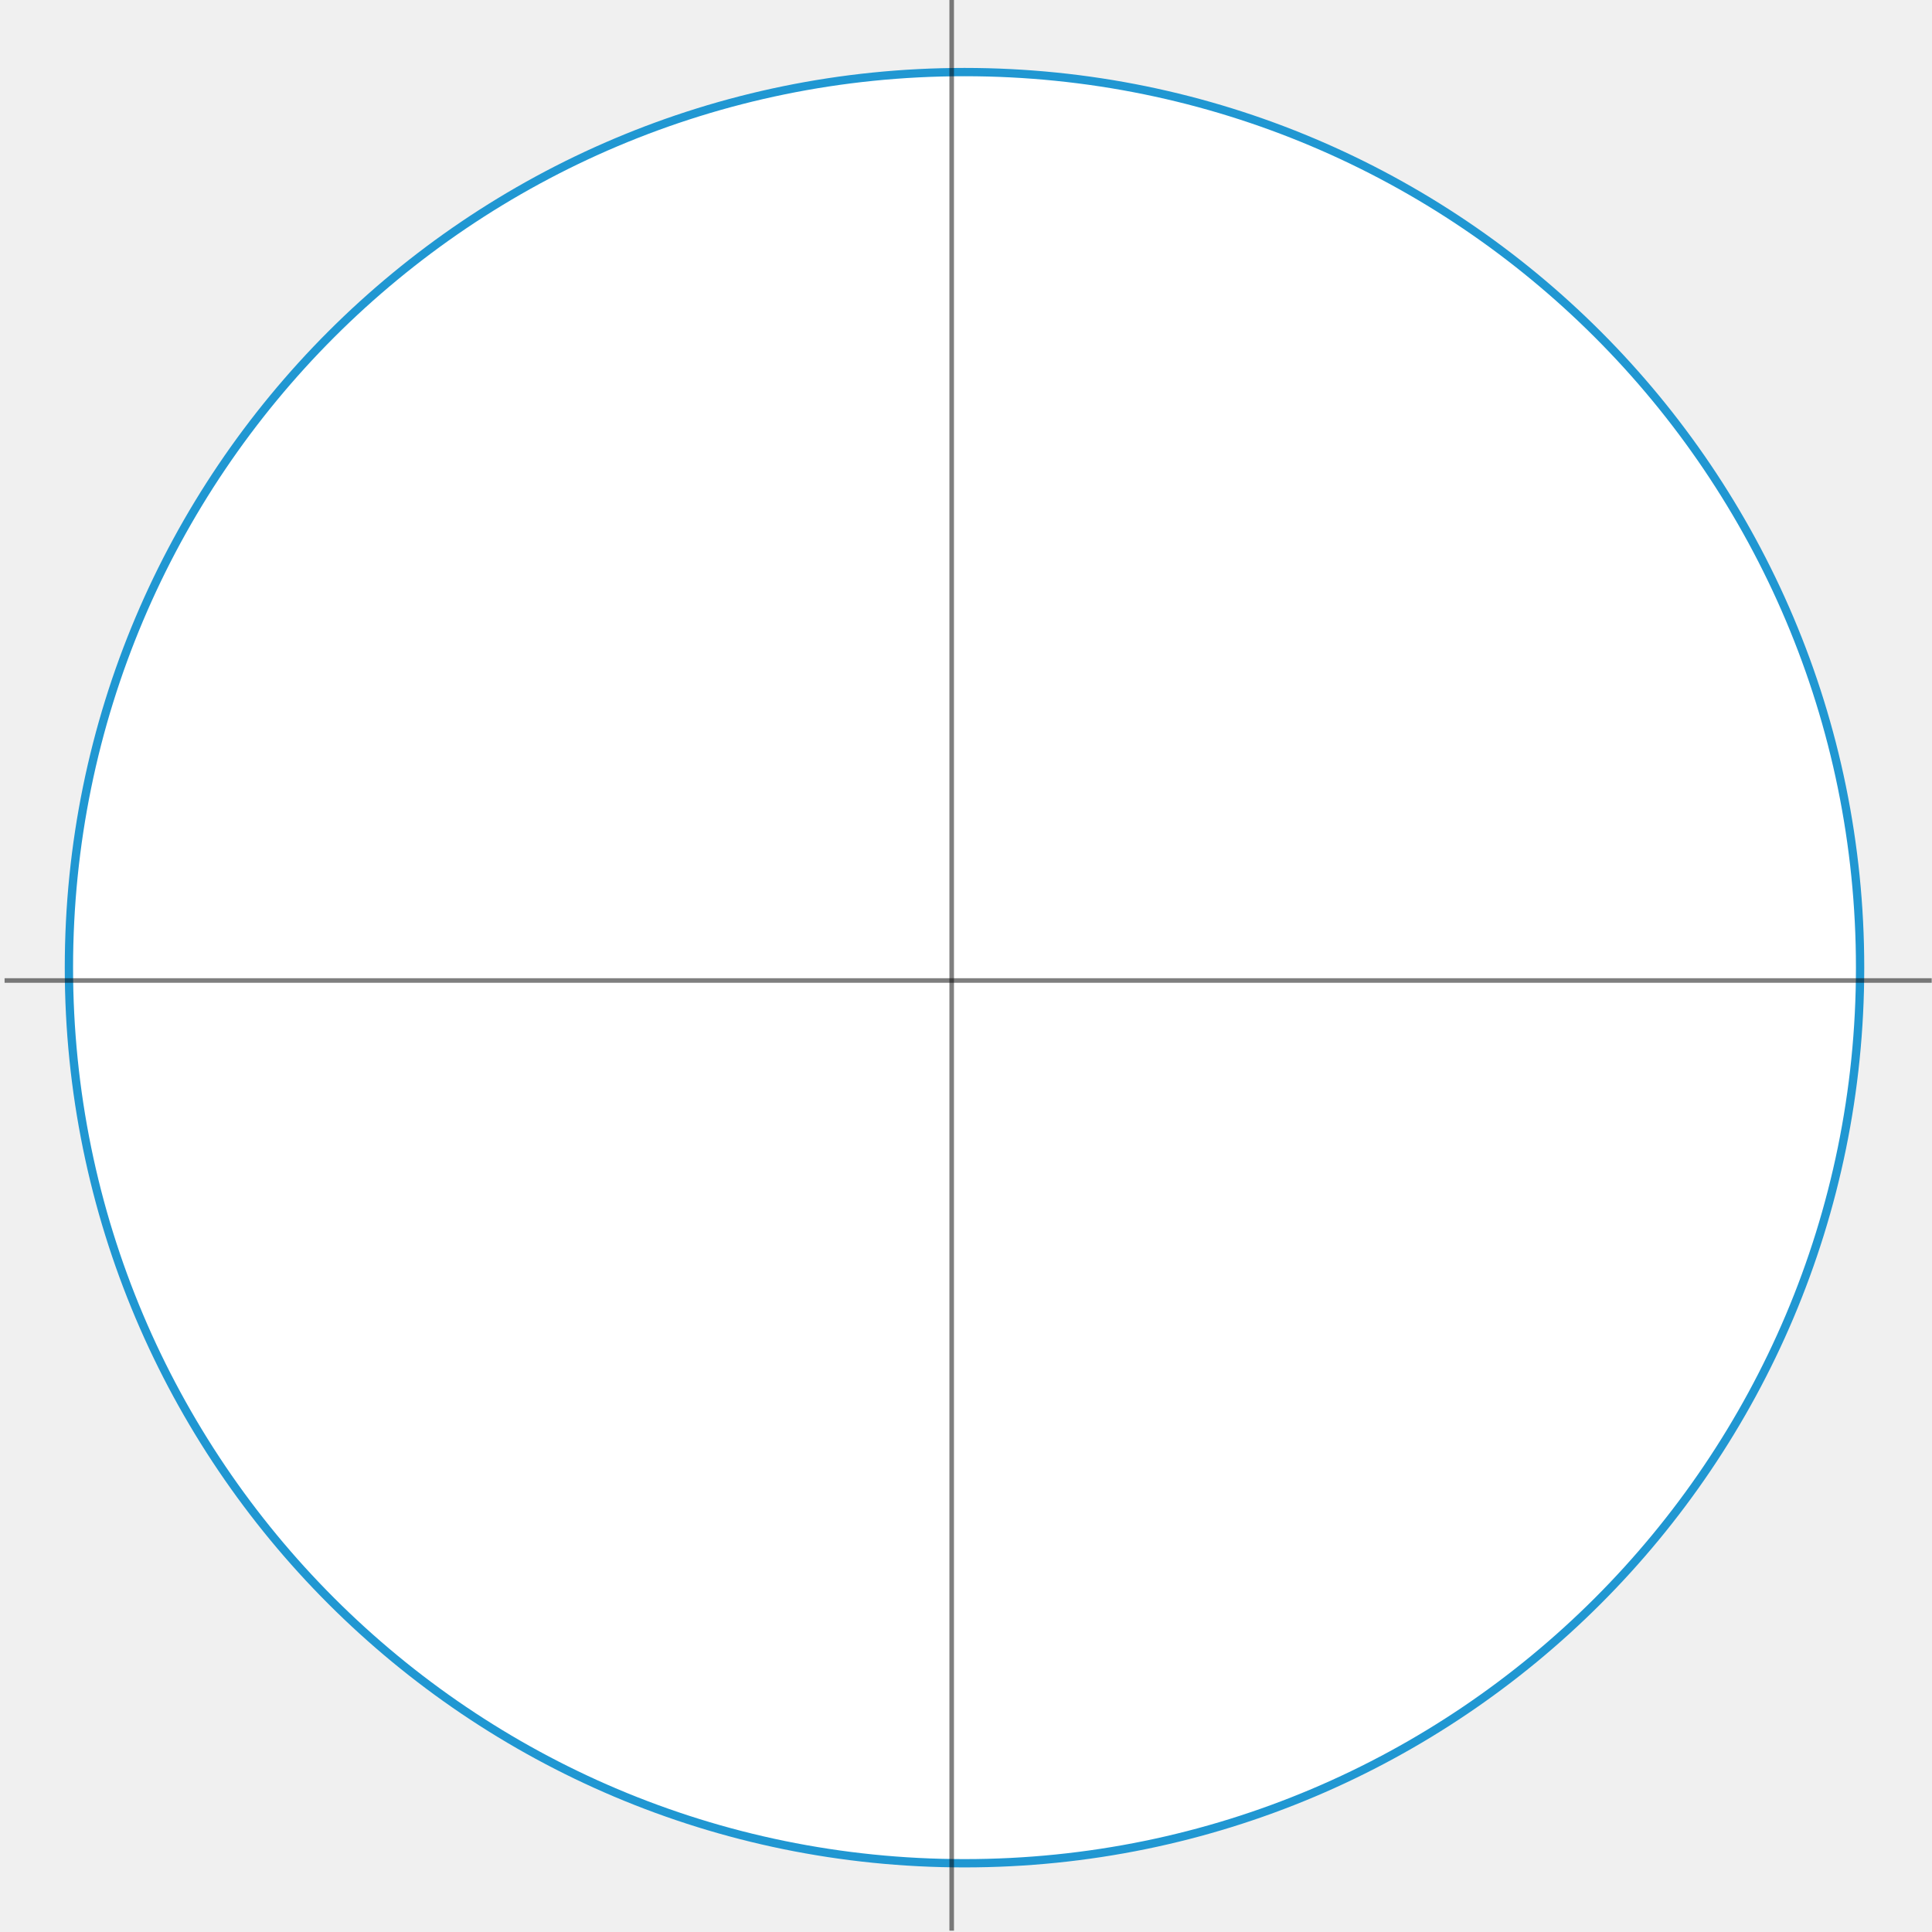
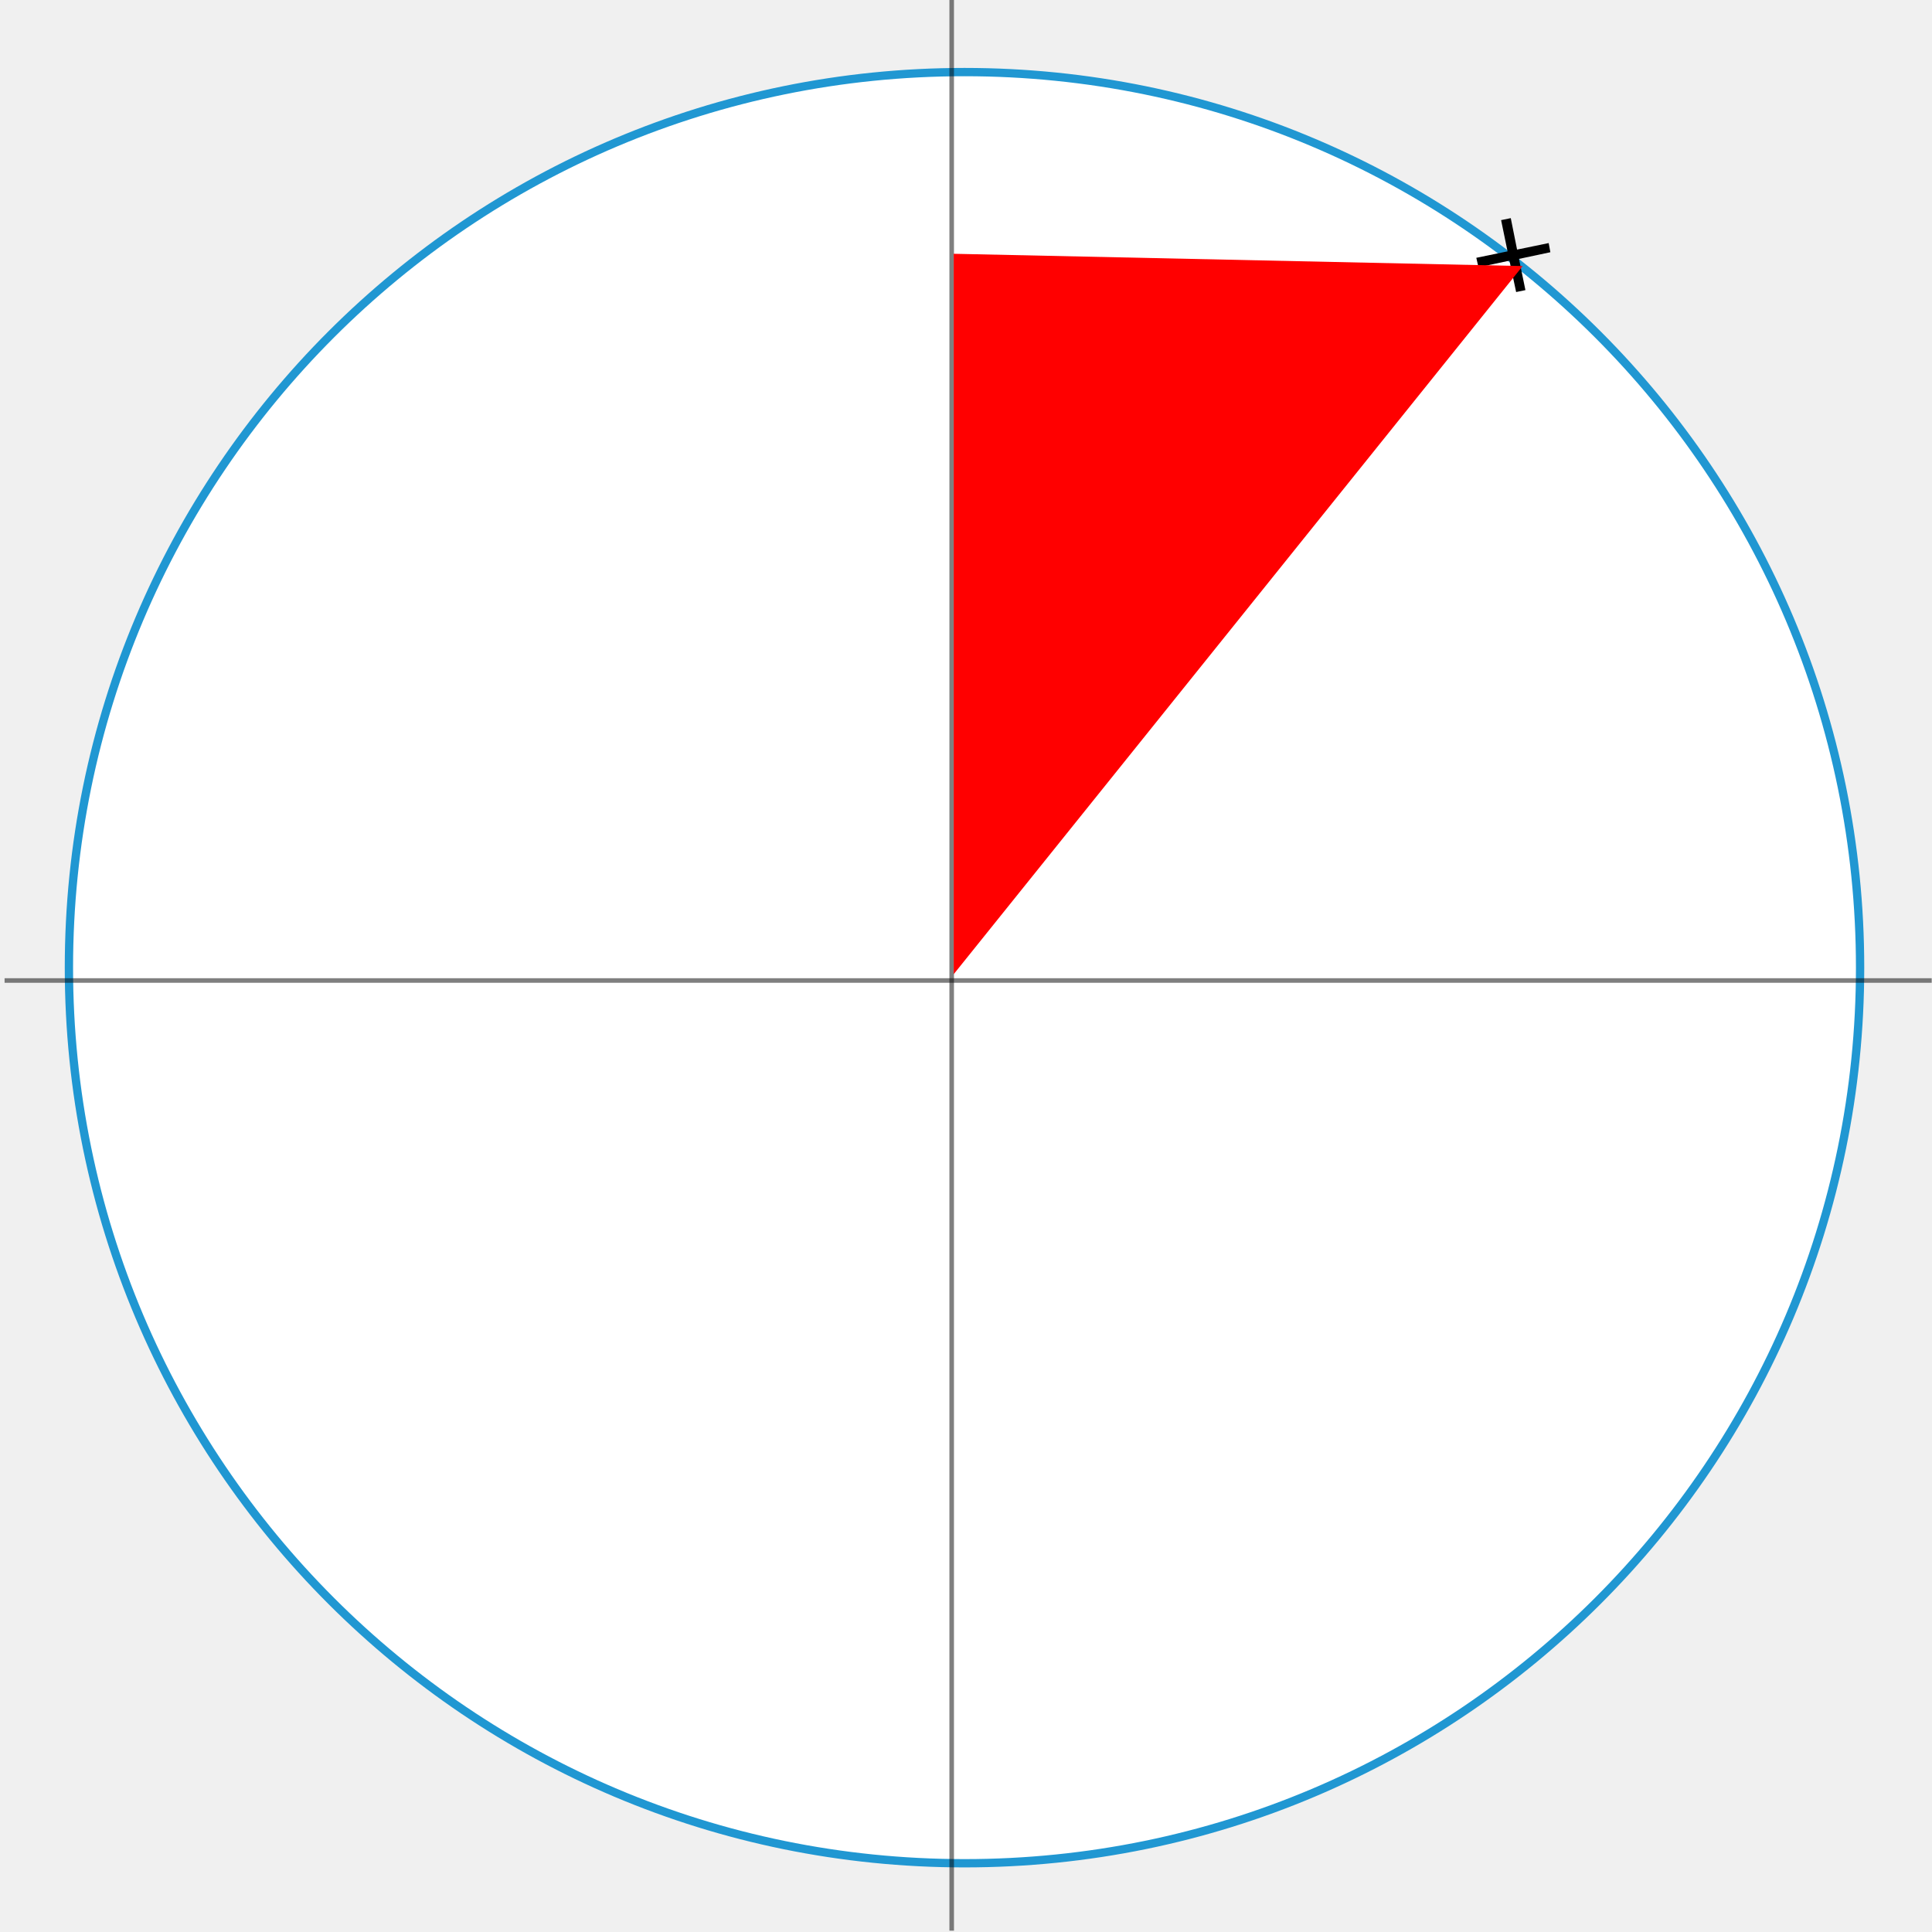
<svg xmlns="http://www.w3.org/2000/svg" id="svg8" version="1.1" viewBox="0 0 112.448 112.448" height="425" width="425">
  <defs id="defs2" />
  <g transform="translate(0,-184.5521)" id="layer1">
    <circle r="52.126" cy="240.873" cx="56.137" id="path815" style="opacity:1;fill:#ffffff;fill-opacity:1;fill-rule:evenodd;stroke:#2097d2;stroke-width:0.483;stroke-linecap:round;stroke-linejoin:round;stroke-miterlimit:4;stroke-dasharray:none;stroke-opacity:1" />
    <path id="path833" d="M 0.267,241.62 H 112.431" style="fill:none;fill-rule:evenodd;stroke:#000000;stroke-width:0.265px;stroke-linecap:butt;stroke-linejoin:miter;stroke-opacity:1;opacity:0.5" />
    <path id="path833-0" d="M 55.391,184.547 V 296.923" style="fill:none;fill-rule:evenodd;stroke:#000000;stroke-width:0.265px;stroke-linecap:butt;stroke-linejoin:miter;stroke-opacity:1;opacity:0.5" />
  </g>
+   <text xml:space="preserve" style="font-style:normal;font-weight:normal;font-size:7.761px;line-height:125%;font-family:sans-serif;text-align:start;letter-spacing:0px;word-spacing:0px;text-anchor:start;fill:#000000;fill-opacity:1;stroke:none;stroke-width:0.265px;stroke-linecap:butt;stroke-linejoin:miter;stroke-opacity:1" x="79.526" y="-33.277" id="text821" transform="rotate(33.34669)">
+     <tspan id="tspan819" x="79.526" y="-33.277" style="stroke-width:0.265px">×</tspan>
+   </text>
+   <path style="fill:#ff0000;fill-rule:evenodd;stroke:none;stroke-width:0.265px;stroke-linecap:butt;stroke-linejoin:miter;stroke-opacity:1;fill-opacity:1" d="M 55.509,56.7 88.624,15.485 55.509,14.771 Z" id="path823" />
</svg>
